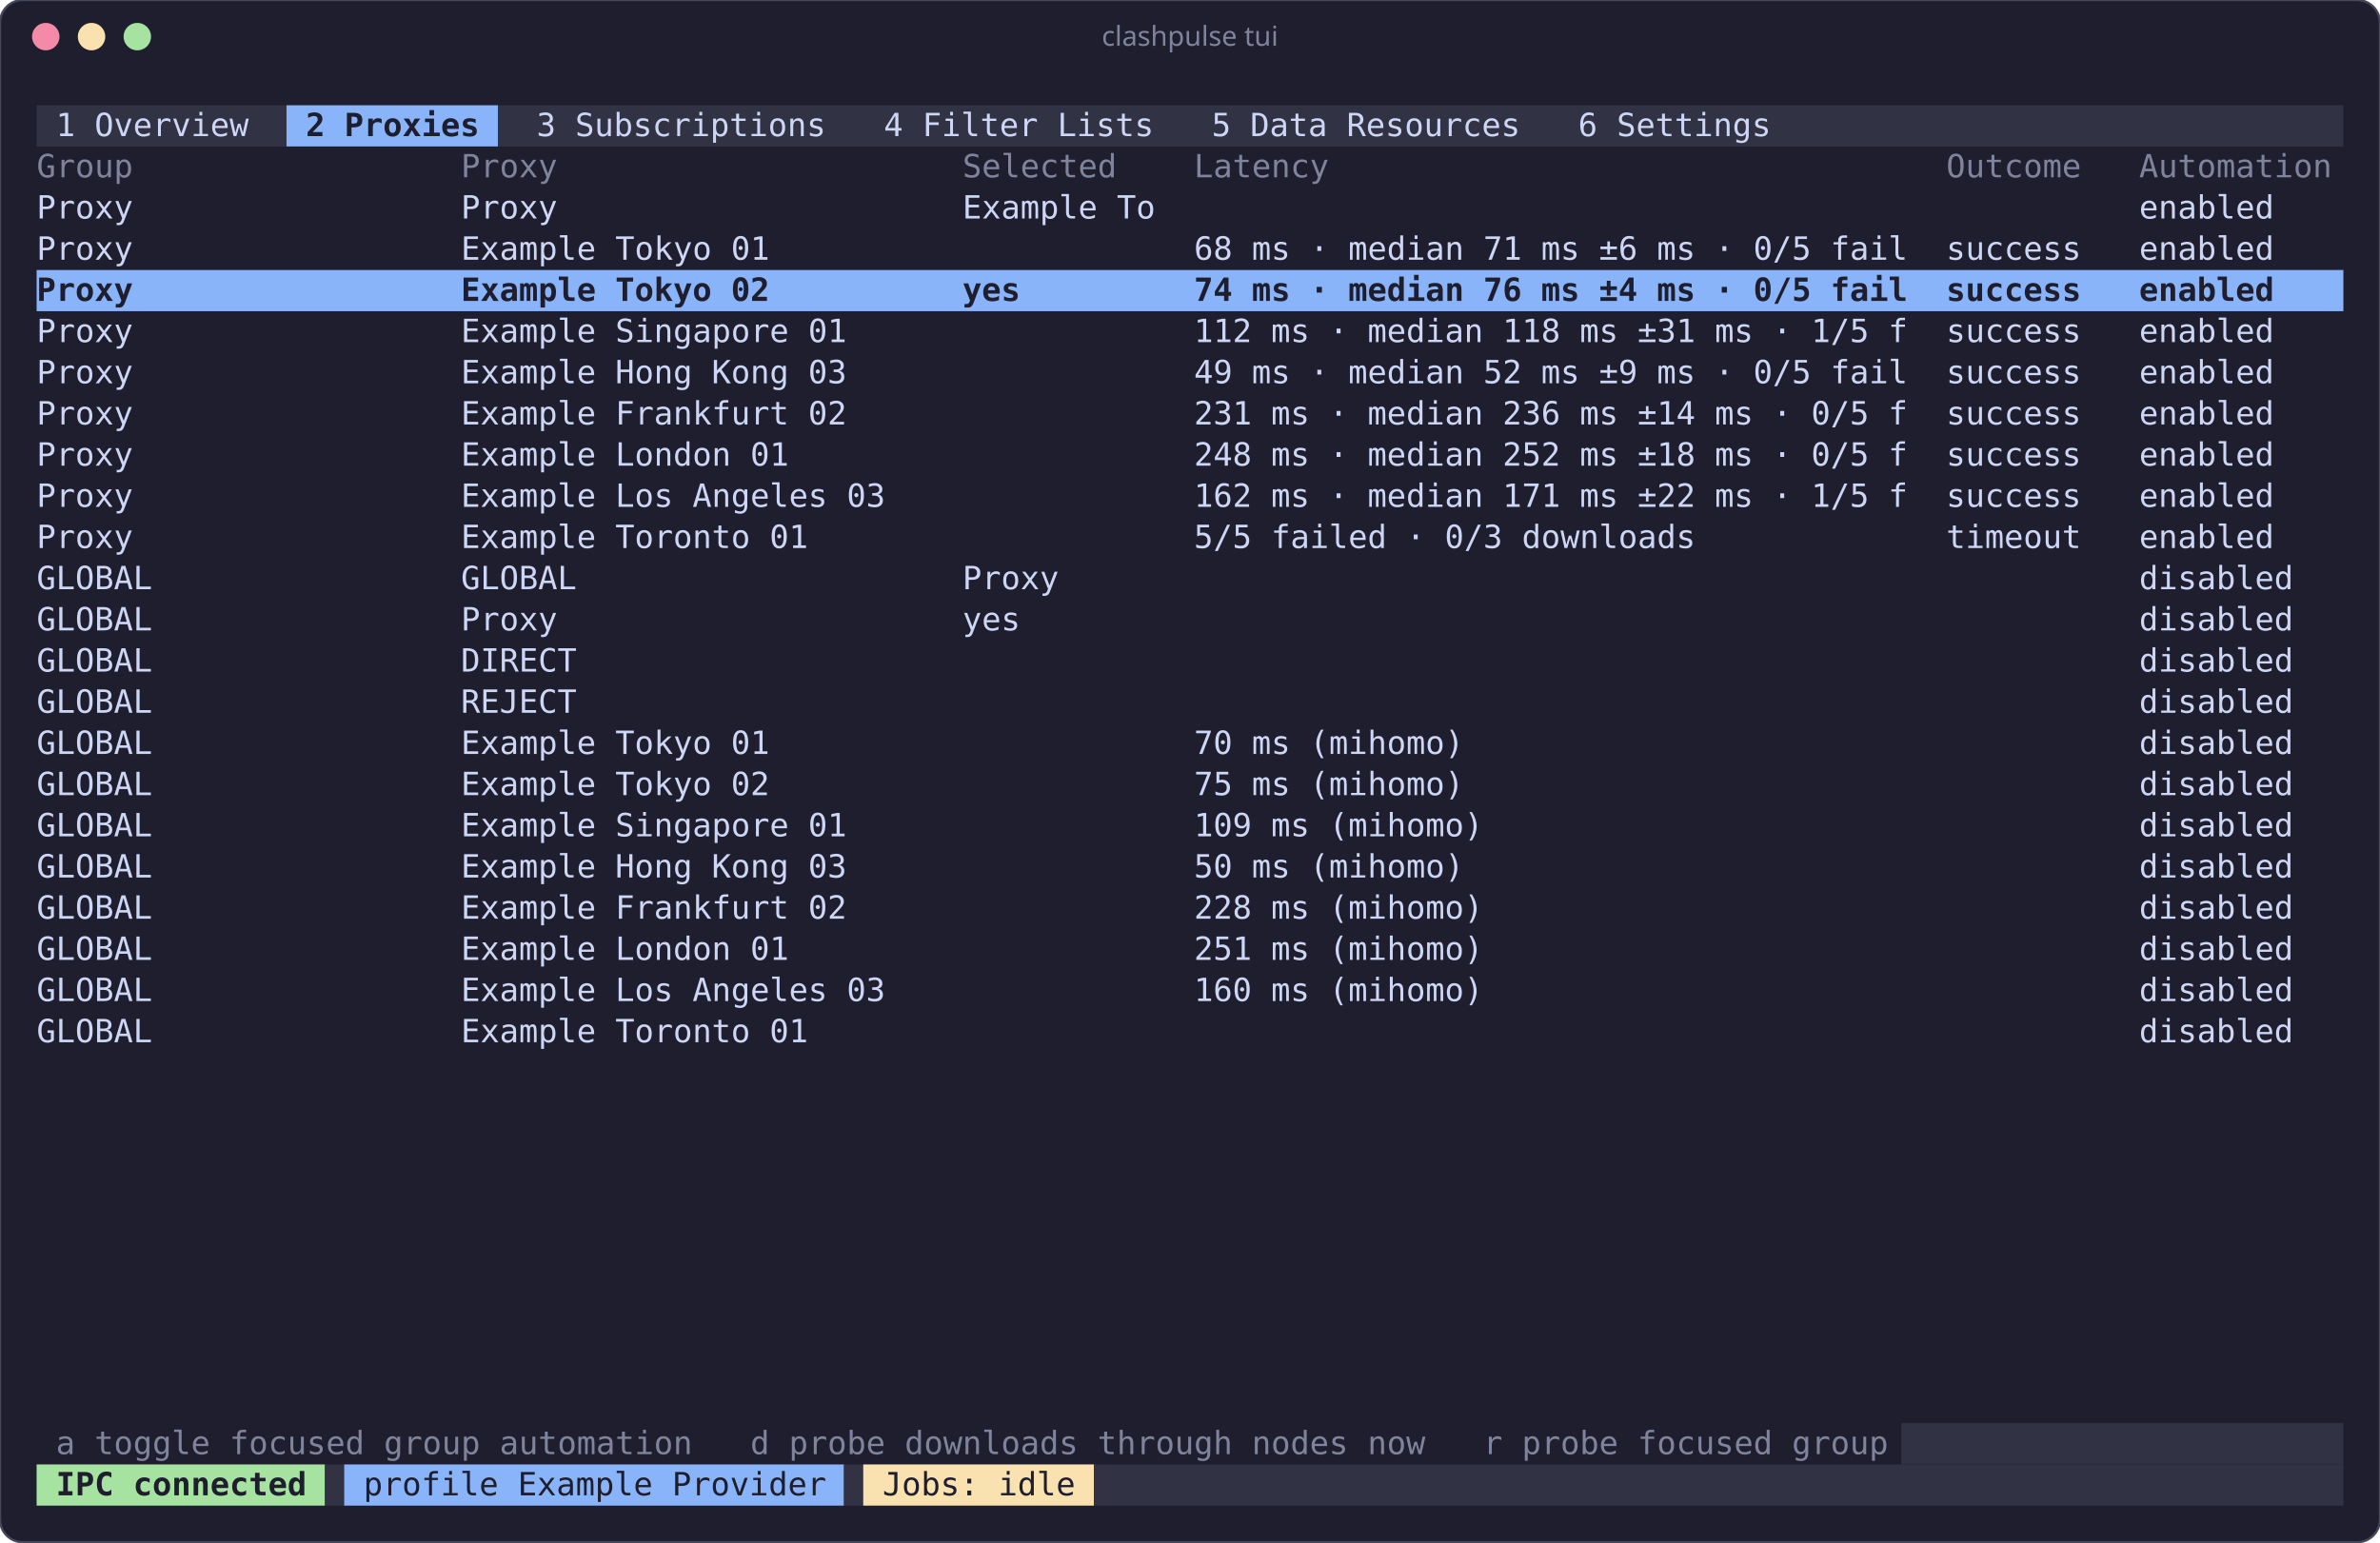
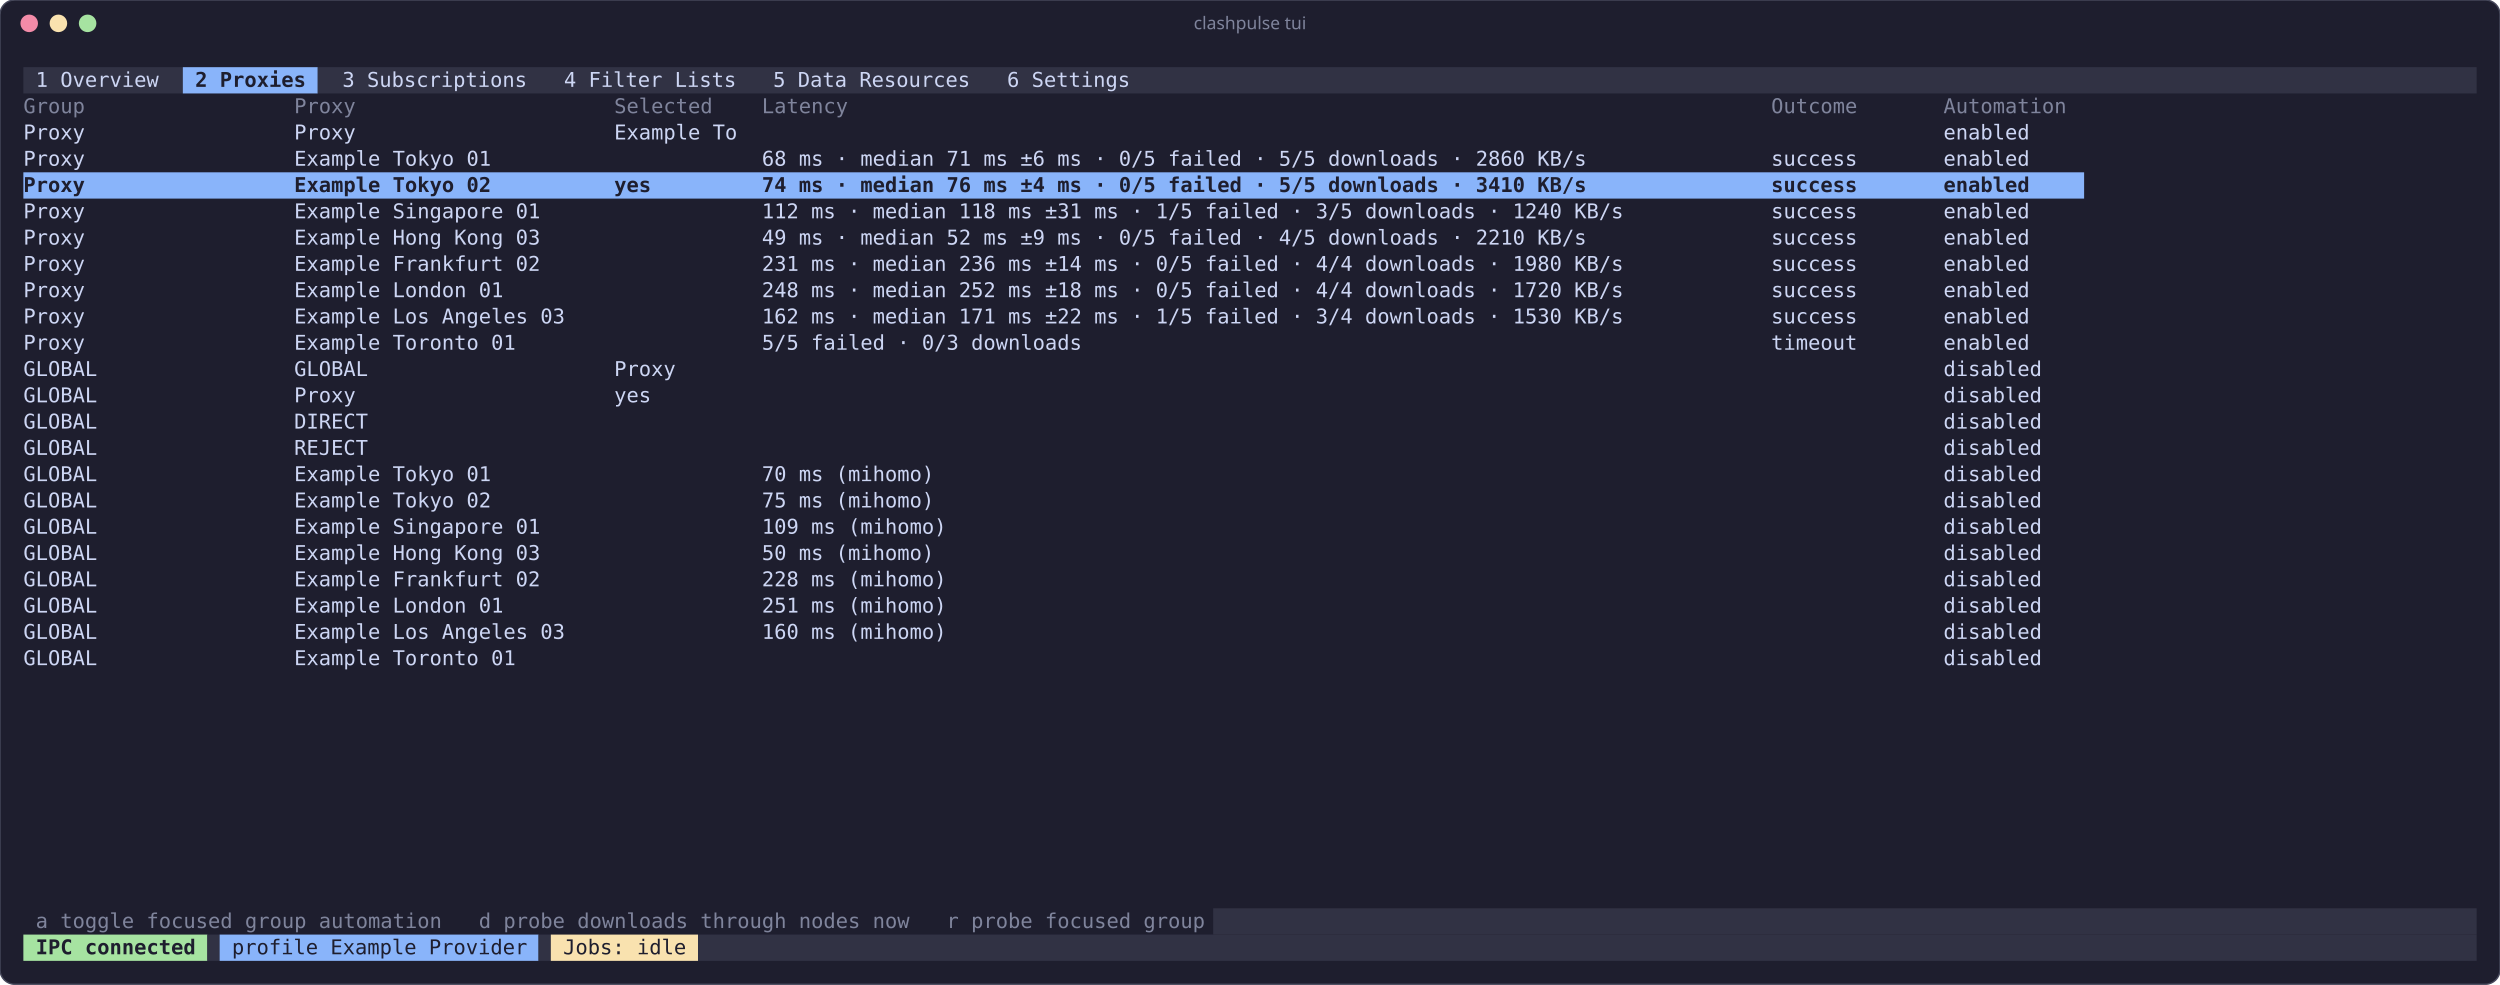
- <svg xmlns="http://www.w3.org/2000/svg" width="1040" height="674" viewBox="0 0 1040 674">
-   <rect width="1040" height="674" rx="10" fill="#1e1e2e" stroke="#45475a" />
+ <svg xmlns="http://www.w3.org/2000/svg" width="1712" height="674" viewBox="0 0 1712 674">
+   <rect width="1712" height="674" rx="10" fill="#1e1e2e" stroke="#45475a" />
  <circle cx="20" cy="16" r="6" fill="#f38ba8" />
  <circle cx="40" cy="16" r="6" fill="#f9e2af" />
  <circle cx="60" cy="16" r="6" fill="#a6e3a1" />
-   <text x="520" y="20" fill="#7f849c" font-family="sans-serif" font-size="12" text-anchor="middle">clashpulse tui</text>
+   <text x="856" y="20" fill="#7f849c" font-family="sans-serif" font-size="12" text-anchor="middle">clashpulse tui</text>
  <g transform="translate(16 46)" font-family="ui-monospace, 'JetBrains Mono', 'DejaVu Sans Mono', Menlo, Consolas, monospace" font-size="14" xml:space="preserve">
    <rect x="0" y="0" width="109.2" height="18" fill="#313244" />
    <rect x="109.2" y="0" width="92.4" height="18" fill="#89b4fa" />
-     <rect x="201.6" y="0" width="806.4" height="18" fill="#313244" />
+     <rect x="201.6" y="0" width="1478.4" height="18" fill="#313244" />
    <text x="0" y="13.5" fill="#cdd6f4" textLength="109.2" lengthAdjust="spacingAndGlyphs"> 1 Overview  </text>
    <text x="109.2" y="13.5" fill="#1e1e2e" font-weight="bold" textLength="92.4" lengthAdjust="spacingAndGlyphs"> 2 Proxies </text>
-     <text x="201.6" y="13.5" fill="#cdd6f4" textLength="806.4" lengthAdjust="spacingAndGlyphs">  3 Subscriptions   4 Filter Lists   5 Data Resources   6 Settings                              </text>
-     <text x="0" y="31.5" fill="#7f849c" textLength="1008" lengthAdjust="spacingAndGlyphs">Group                 Proxy                     Selected    Latency                                Outcome   Automation </text>
-     <text x="0" y="49.5" fill="#cdd6f4" textLength="1008" lengthAdjust="spacingAndGlyphs">Proxy                 Proxy                     Example To                                                   enabled    </text>
-     <text x="0" y="67.5" fill="#cdd6f4" textLength="1008" lengthAdjust="spacingAndGlyphs">Proxy                 Example Tokyo 01                      68 ms · median 71 ms ±6 ms · 0/5 fail  success   enabled    </text>
-     <rect x="0" y="72" width="1008" height="18" fill="#89b4fa" />
-     <text x="0" y="85.5" fill="#1e1e2e" font-weight="bold" textLength="1008" lengthAdjust="spacingAndGlyphs">Proxy                 Example Tokyo 02          yes         74 ms · median 76 ms ±4 ms · 0/5 fail  success   enabled    </text>
-     <text x="0" y="103.5" fill="#cdd6f4" textLength="1008" lengthAdjust="spacingAndGlyphs">Proxy                 Example Singapore 01                  112 ms · median 118 ms ±31 ms · 1/5 f  success   enabled    </text>
-     <text x="0" y="121.5" fill="#cdd6f4" textLength="1008" lengthAdjust="spacingAndGlyphs">Proxy                 Example Hong Kong 03                  49 ms · median 52 ms ±9 ms · 0/5 fail  success   enabled    </text>
-     <text x="0" y="139.5" fill="#cdd6f4" textLength="1008" lengthAdjust="spacingAndGlyphs">Proxy                 Example Frankfurt 02                  231 ms · median 236 ms ±14 ms · 0/5 f  success   enabled    </text>
-     <text x="0" y="157.5" fill="#cdd6f4" textLength="1008" lengthAdjust="spacingAndGlyphs">Proxy                 Example London 01                     248 ms · median 252 ms ±18 ms · 0/5 f  success   enabled    </text>
-     <text x="0" y="175.5" fill="#cdd6f4" textLength="1008" lengthAdjust="spacingAndGlyphs">Proxy                 Example Los Angeles 03                162 ms · median 171 ms ±22 ms · 1/5 f  success   enabled    </text>
-     <text x="0" y="193.5" fill="#cdd6f4" textLength="1008" lengthAdjust="spacingAndGlyphs">Proxy                 Example Toronto 01                    5/5 failed · 0/3 downloads             timeout   enabled    </text>
-     <text x="0" y="211.5" fill="#cdd6f4" textLength="1008" lengthAdjust="spacingAndGlyphs">GLOBAL                GLOBAL                    Proxy                                                        disabled   </text>
-     <text x="0" y="229.5" fill="#cdd6f4" textLength="1008" lengthAdjust="spacingAndGlyphs">GLOBAL                Proxy                     yes                                                          disabled   </text>
-     <text x="0" y="247.5" fill="#cdd6f4" textLength="1008" lengthAdjust="spacingAndGlyphs">GLOBAL                DIRECT                                                                                 disabled   </text>
-     <text x="0" y="265.5" fill="#cdd6f4" textLength="1008" lengthAdjust="spacingAndGlyphs">GLOBAL                REJECT                                                                                 disabled   </text>
-     <text x="0" y="283.5" fill="#cdd6f4" textLength="1008" lengthAdjust="spacingAndGlyphs">GLOBAL                Example Tokyo 01                      70 ms (mihomo)                                   disabled   </text>
-     <text x="0" y="301.5" fill="#cdd6f4" textLength="1008" lengthAdjust="spacingAndGlyphs">GLOBAL                Example Tokyo 02                      75 ms (mihomo)                                   disabled   </text>
-     <text x="0" y="319.5" fill="#cdd6f4" textLength="1008" lengthAdjust="spacingAndGlyphs">GLOBAL                Example Singapore 01                  109 ms (mihomo)                                  disabled   </text>
-     <text x="0" y="337.5" fill="#cdd6f4" textLength="1008" lengthAdjust="spacingAndGlyphs">GLOBAL                Example Hong Kong 03                  50 ms (mihomo)                                   disabled   </text>
-     <text x="0" y="355.5" fill="#cdd6f4" textLength="1008" lengthAdjust="spacingAndGlyphs">GLOBAL                Example Frankfurt 02                  228 ms (mihomo)                                  disabled   </text>
-     <text x="0" y="373.5" fill="#cdd6f4" textLength="1008" lengthAdjust="spacingAndGlyphs">GLOBAL                Example London 01                     251 ms (mihomo)                                  disabled   </text>
-     <text x="0" y="391.5" fill="#cdd6f4" textLength="1008" lengthAdjust="spacingAndGlyphs">GLOBAL                Example Los Angeles 03                160 ms (mihomo)                                  disabled   </text>
-     <text x="0" y="409.5" fill="#cdd6f4" textLength="1008" lengthAdjust="spacingAndGlyphs">GLOBAL                Example Toronto 01                                                                     disabled   </text>
-     <rect x="814.8" y="576" width="193.2" height="18" fill="#313244" />
+     <text x="201.6" y="13.5" fill="#cdd6f4" textLength="1478.4" lengthAdjust="spacingAndGlyphs">  3 Subscriptions   4 Filter Lists   5 Data Resources   6 Settings                                                                                                              </text>
+     <text x="0" y="31.5" fill="#7f849c" textLength="1411.2" lengthAdjust="spacingAndGlyphs">Group                 Proxy                     Selected    Latency                                                                           Outcome       Automation  </text>
+     <text x="0" y="49.5" fill="#cdd6f4" textLength="1680" lengthAdjust="spacingAndGlyphs">Proxy                 Proxy                     Example To                                                                                                  enabled                                     </text>
+     <text x="0" y="67.5" fill="#cdd6f4" textLength="1680" lengthAdjust="spacingAndGlyphs">Proxy                 Example Tokyo 01                      68 ms · median 71 ms ±6 ms · 0/5 failed · 5/5 downloads · 2860 KB/s               success       enabled                                     </text>
+     <rect x="0" y="72" width="1411.2" height="18" fill="#89b4fa" />
+     <text x="0" y="85.5" fill="#1e1e2e" font-weight="bold" textLength="1411.2" lengthAdjust="spacingAndGlyphs">Proxy                 Example Tokyo 02          yes         74 ms · median 76 ms ±4 ms · 0/5 failed · 5/5 downloads · 3410 KB/s               success       enabled     </text>
+     <text x="0" y="103.5" fill="#cdd6f4" textLength="1680" lengthAdjust="spacingAndGlyphs">Proxy                 Example Singapore 01                  112 ms · median 118 ms ±31 ms · 1/5 failed · 3/5 downloads · 1240 KB/s            success       enabled                                     </text>
+     <text x="0" y="121.5" fill="#cdd6f4" textLength="1680" lengthAdjust="spacingAndGlyphs">Proxy                 Example Hong Kong 03                  49 ms · median 52 ms ±9 ms · 0/5 failed · 4/5 downloads · 2210 KB/s               success       enabled                                     </text>
+     <text x="0" y="139.5" fill="#cdd6f4" textLength="1680" lengthAdjust="spacingAndGlyphs">Proxy                 Example Frankfurt 02                  231 ms · median 236 ms ±14 ms · 0/5 failed · 4/4 downloads · 1980 KB/s            success       enabled                                     </text>
+     <text x="0" y="157.5" fill="#cdd6f4" textLength="1680" lengthAdjust="spacingAndGlyphs">Proxy                 Example London 01                     248 ms · median 252 ms ±18 ms · 0/5 failed · 4/4 downloads · 1720 KB/s            success       enabled                                     </text>
+     <text x="0" y="175.5" fill="#cdd6f4" textLength="1680" lengthAdjust="spacingAndGlyphs">Proxy                 Example Los Angeles 03                162 ms · median 171 ms ±22 ms · 1/5 failed · 3/4 downloads · 1530 KB/s            success       enabled                                     </text>
+     <text x="0" y="193.5" fill="#cdd6f4" textLength="1680" lengthAdjust="spacingAndGlyphs">Proxy                 Example Toronto 01                    5/5 failed · 0/3 downloads                                                        timeout       enabled                                     </text>
+     <text x="0" y="211.5" fill="#cdd6f4" textLength="1680" lengthAdjust="spacingAndGlyphs">GLOBAL                GLOBAL                    Proxy                                                                                                       disabled                                    </text>
+     <text x="0" y="229.5" fill="#cdd6f4" textLength="1680" lengthAdjust="spacingAndGlyphs">GLOBAL                Proxy                     yes                                                                                                         disabled                                    </text>
+     <text x="0" y="247.5" fill="#cdd6f4" textLength="1680" lengthAdjust="spacingAndGlyphs">GLOBAL                DIRECT                                                                                                                                disabled                                    </text>
+     <text x="0" y="265.5" fill="#cdd6f4" textLength="1680" lengthAdjust="spacingAndGlyphs">GLOBAL                REJECT                                                                                                                                disabled                                    </text>
+     <text x="0" y="283.5" fill="#cdd6f4" textLength="1680" lengthAdjust="spacingAndGlyphs">GLOBAL                Example Tokyo 01                      70 ms (mihomo)                                                                                  disabled                                    </text>
+     <text x="0" y="301.5" fill="#cdd6f4" textLength="1680" lengthAdjust="spacingAndGlyphs">GLOBAL                Example Tokyo 02                      75 ms (mihomo)                                                                                  disabled                                    </text>
+     <text x="0" y="319.5" fill="#cdd6f4" textLength="1680" lengthAdjust="spacingAndGlyphs">GLOBAL                Example Singapore 01                  109 ms (mihomo)                                                                                 disabled                                    </text>
+     <text x="0" y="337.5" fill="#cdd6f4" textLength="1680" lengthAdjust="spacingAndGlyphs">GLOBAL                Example Hong Kong 03                  50 ms (mihomo)                                                                                  disabled                                    </text>
+     <text x="0" y="355.5" fill="#cdd6f4" textLength="1680" lengthAdjust="spacingAndGlyphs">GLOBAL                Example Frankfurt 02                  228 ms (mihomo)                                                                                 disabled                                    </text>
+     <text x="0" y="373.5" fill="#cdd6f4" textLength="1680" lengthAdjust="spacingAndGlyphs">GLOBAL                Example London 01                     251 ms (mihomo)                                                                                 disabled                                    </text>
+     <text x="0" y="391.5" fill="#cdd6f4" textLength="1680" lengthAdjust="spacingAndGlyphs">GLOBAL                Example Los Angeles 03                160 ms (mihomo)                                                                                 disabled                                    </text>
+     <text x="0" y="409.5" fill="#cdd6f4" textLength="1680" lengthAdjust="spacingAndGlyphs">GLOBAL                Example Toronto 01                                                                                                                    disabled                                    </text>
+     <rect x="814.8" y="576" width="865.2" height="18" fill="#313244" />
    <text x="0" y="589.5" fill="#7f849c" textLength="814.8" lengthAdjust="spacingAndGlyphs"> a toggle focused group automation   d probe downloads through nodes now   r probe focused group </text>
    <rect x="0" y="594" width="126" height="18" fill="#a6e3a1" />
    <rect x="126" y="594" width="8.4" height="18" fill="#313244" />
    <rect x="134.4" y="594" width="218.4" height="18" fill="#89b4fa" />
    <rect x="352.8" y="594" width="8.4" height="18" fill="#313244" />
    <rect x="361.2" y="594" width="100.8" height="18" fill="#f9e2af" />
-     <rect x="462" y="594" width="546" height="18" fill="#313244" />
+     <rect x="462" y="594" width="1218" height="18" fill="#313244" />
    <text x="0" y="607.5" fill="#1e1e2e" font-weight="bold" textLength="126" lengthAdjust="spacingAndGlyphs"> IPC connected </text>
    <text x="134.4" y="607.5" fill="#1e1e2e" textLength="218.4" lengthAdjust="spacingAndGlyphs"> profile Example Provider </text>
    <text x="361.2" y="607.5" fill="#1e1e2e" textLength="100.8" lengthAdjust="spacingAndGlyphs"> Jobs: idle </text>
  </g>
</svg>
